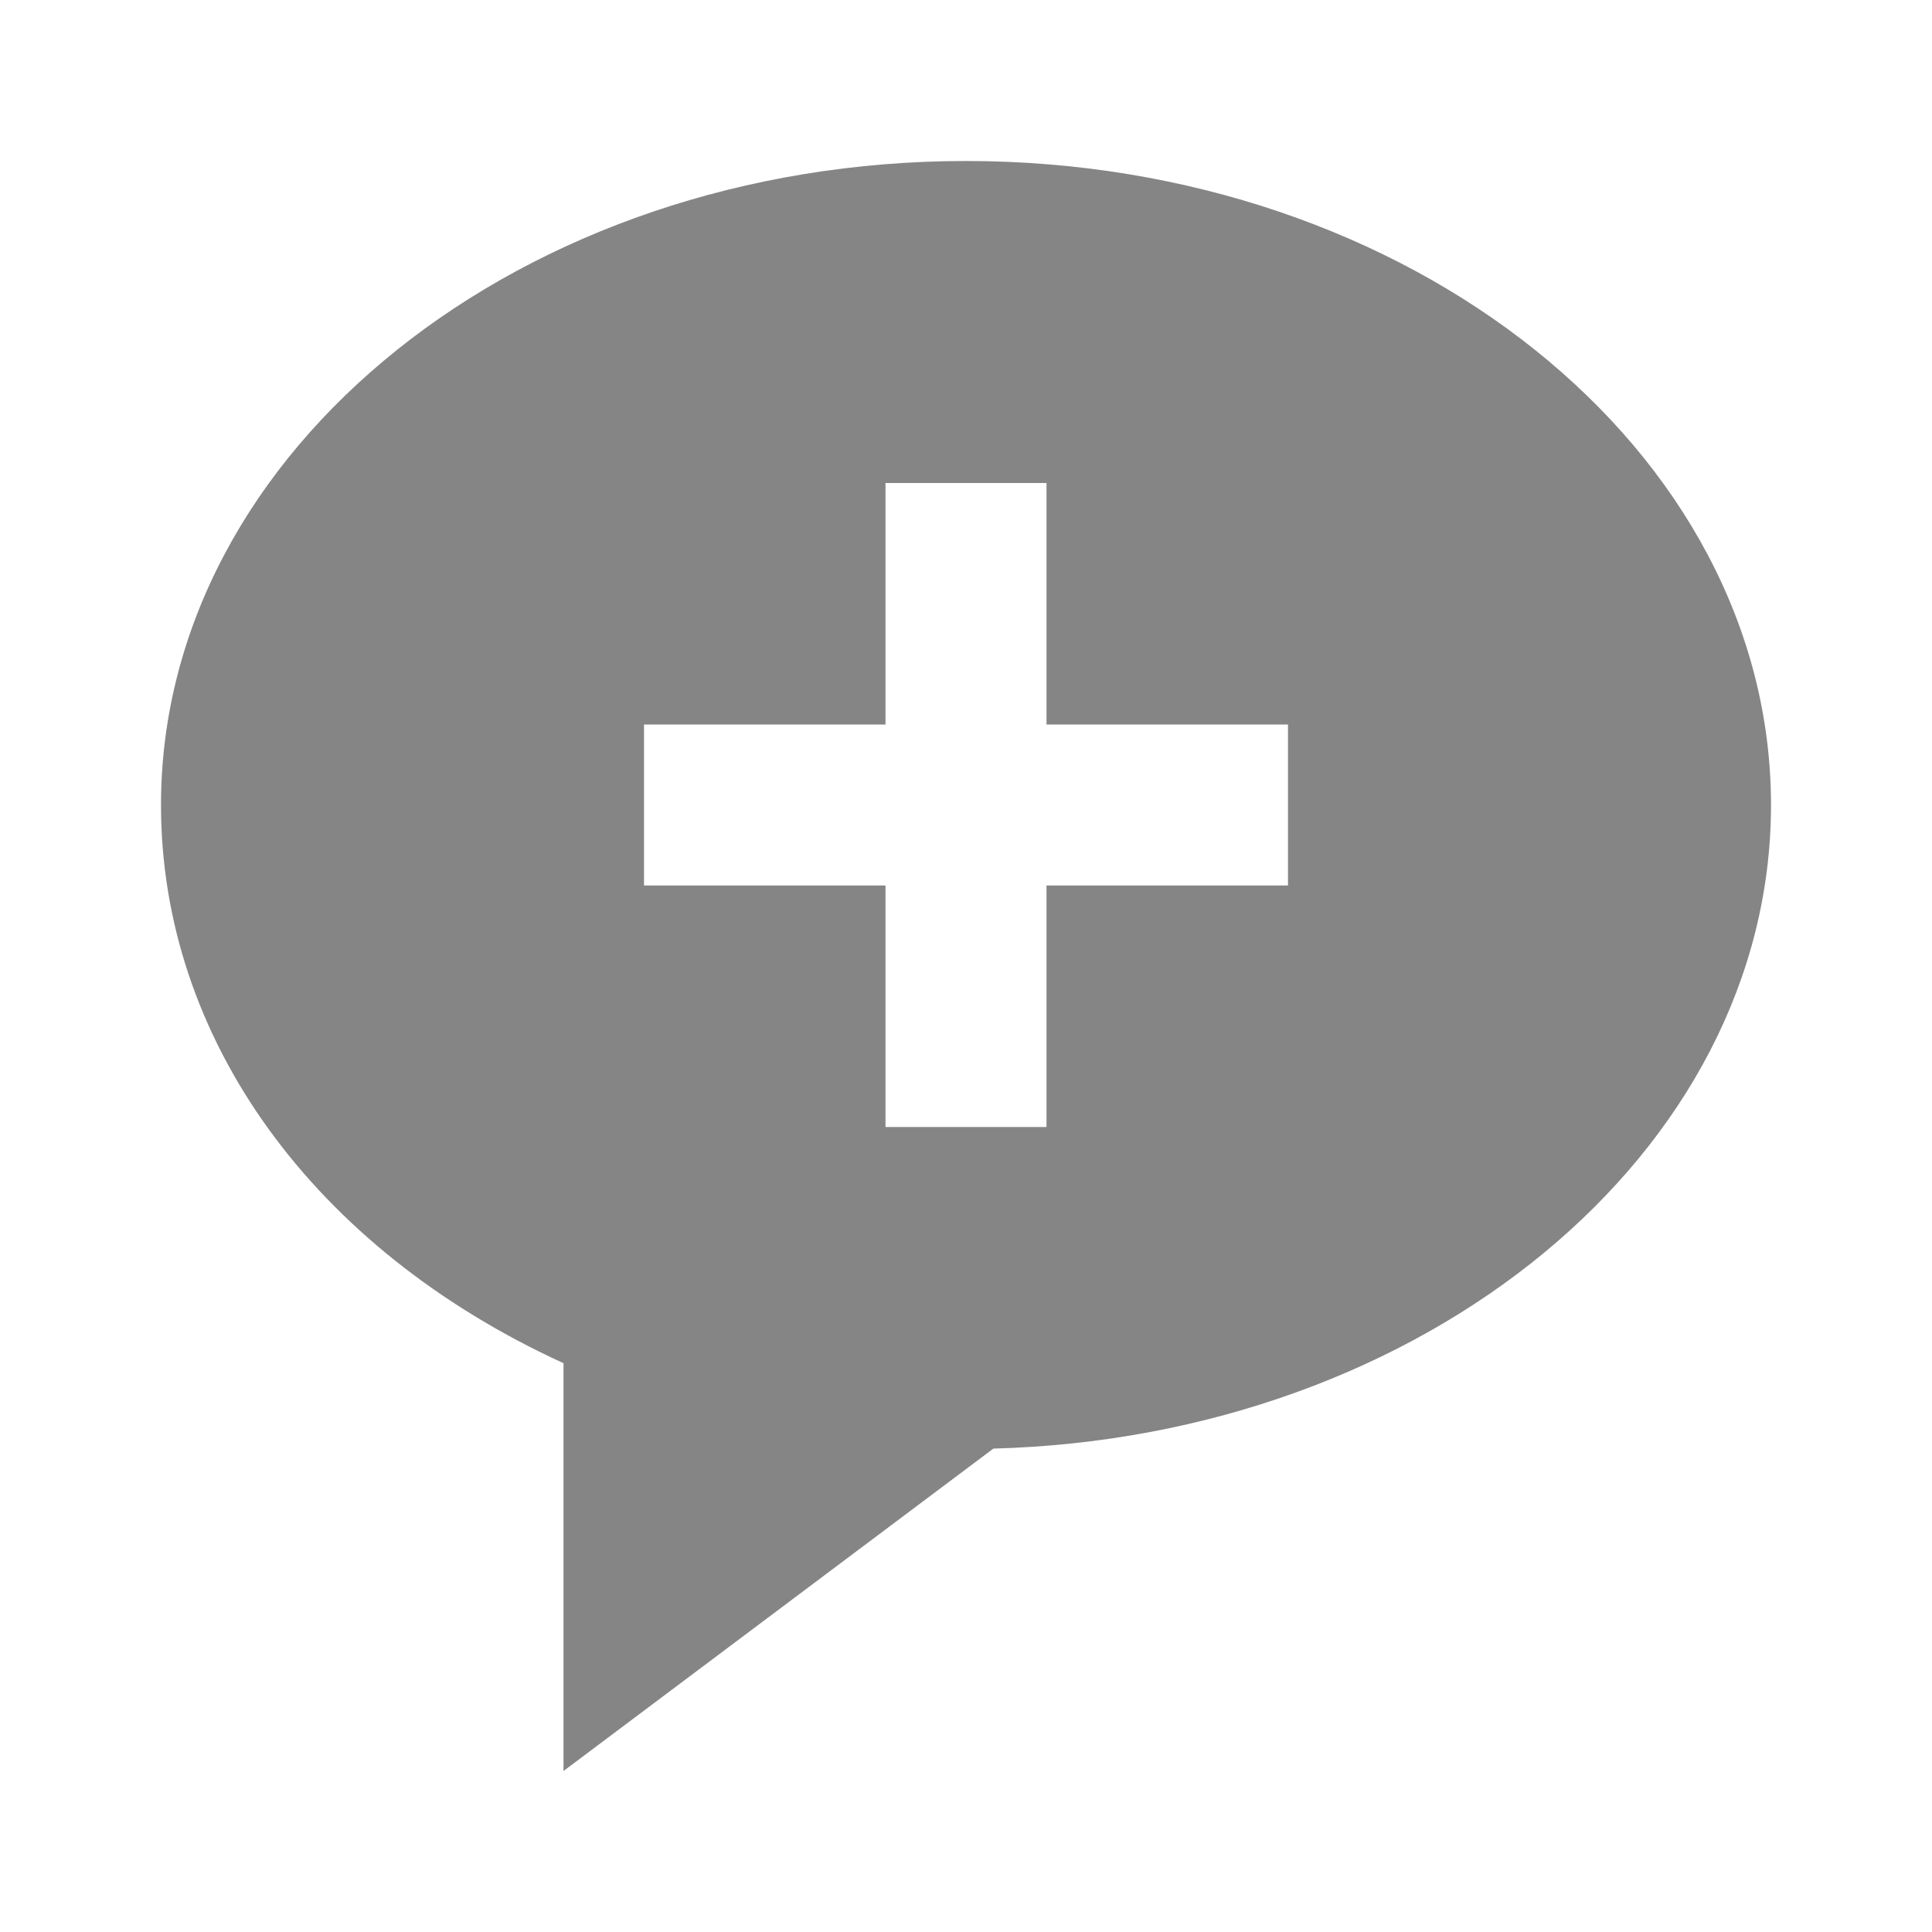
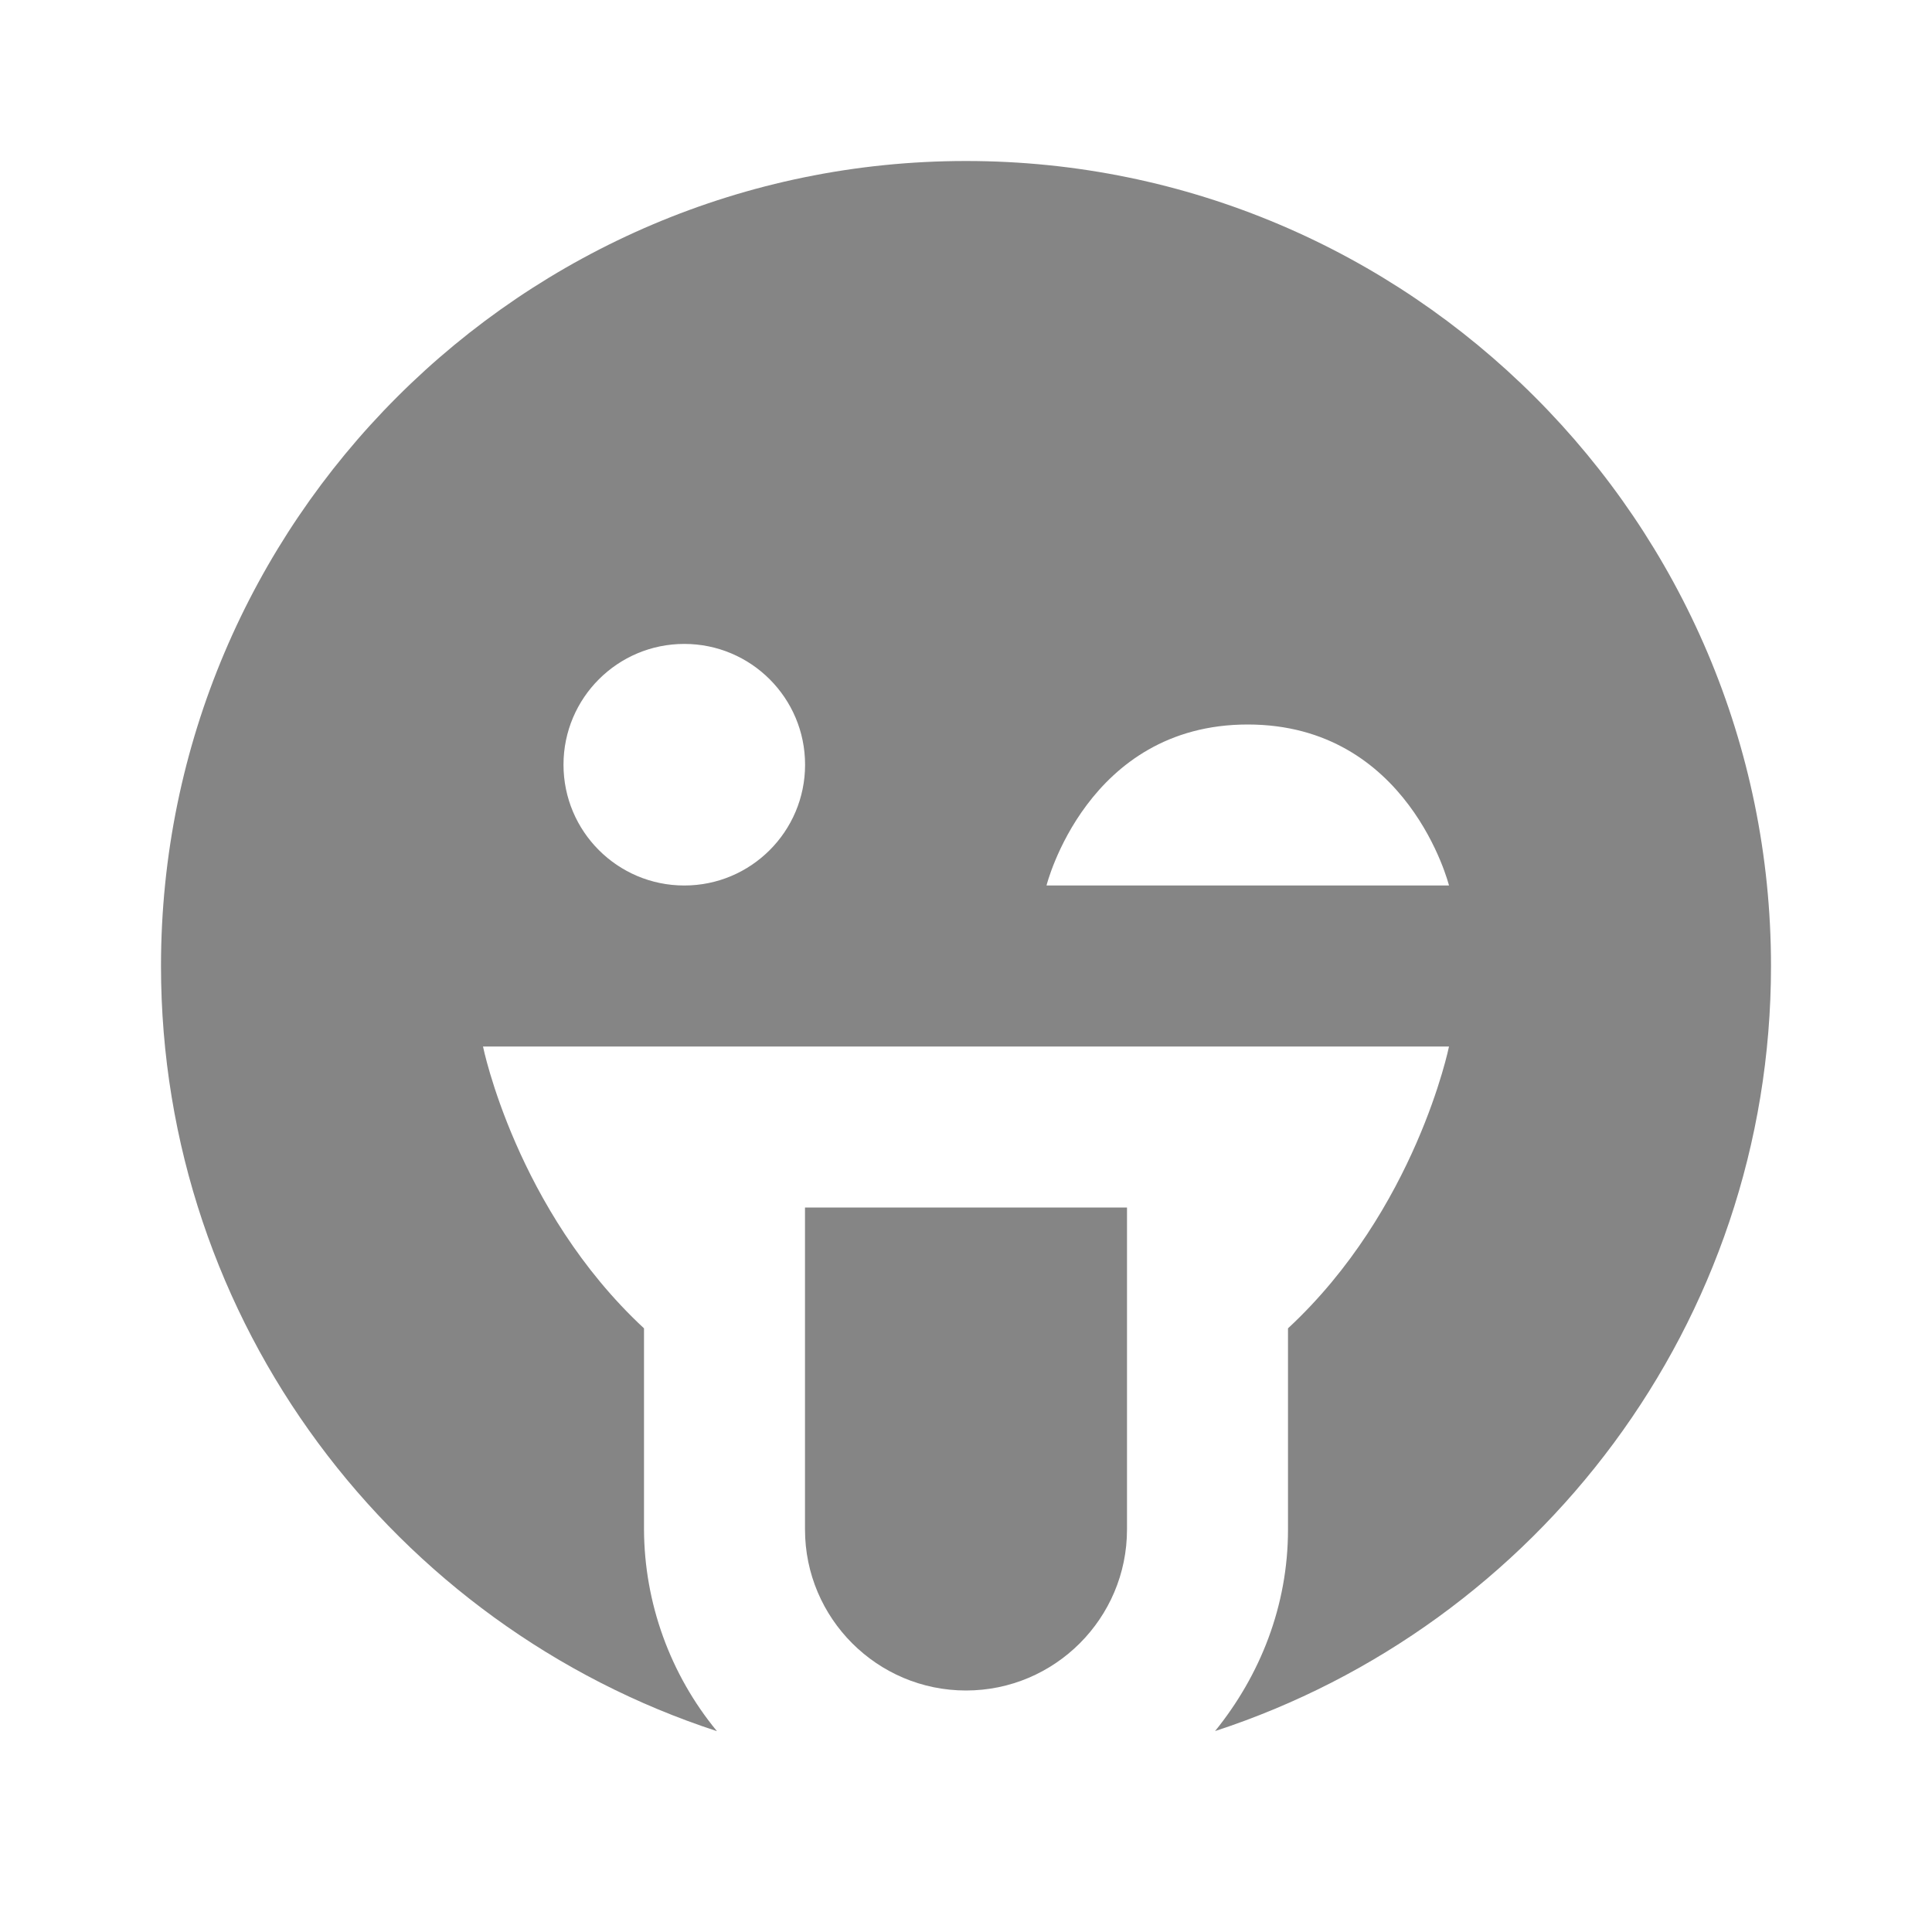
<svg xmlns="http://www.w3.org/2000/svg" width="1em" height="1em" viewBox="0 0 24 24">
-   <path fill="#858585" d="M12 2C6.486 2 2 5.589 2 10c0 2.907 1.897 5.515 5 6.934V22l5.34-4.005C17.697 17.853 22 14.32 22 10c0-4.411-4.486-8-10-8m4 9h-3v3h-2v-3H8V9h3V6h2v3h3z" />
+   <path fill="#858585" d="M14 19v-4h-4v4c0 1.103.897 2 2 2s2-.897 2-2" />
+   <path fill="#858585" d="M12 2C6.486 2 2 6.486 2 12c0 4.434 2.903 8.198 6.906 9.505A3.97 3.97 0 0 1 8 19v-2.499C6.412 15.027 6 13 6 13h12s-.411 2.027-2 3.501V19c0 .953-.349 1.816-.906 2.504C19.097 20.197 22 16.434 22 12c0-5.514-4.486-10-10-10m-3.5 9a1.5 1.5 0 1 1 .001-3.001A1.5 1.5 0 0 1 8.5 11m4.5 0s.5-2 2.5-2s2.5 2 2.5 2z" />
</svg>
